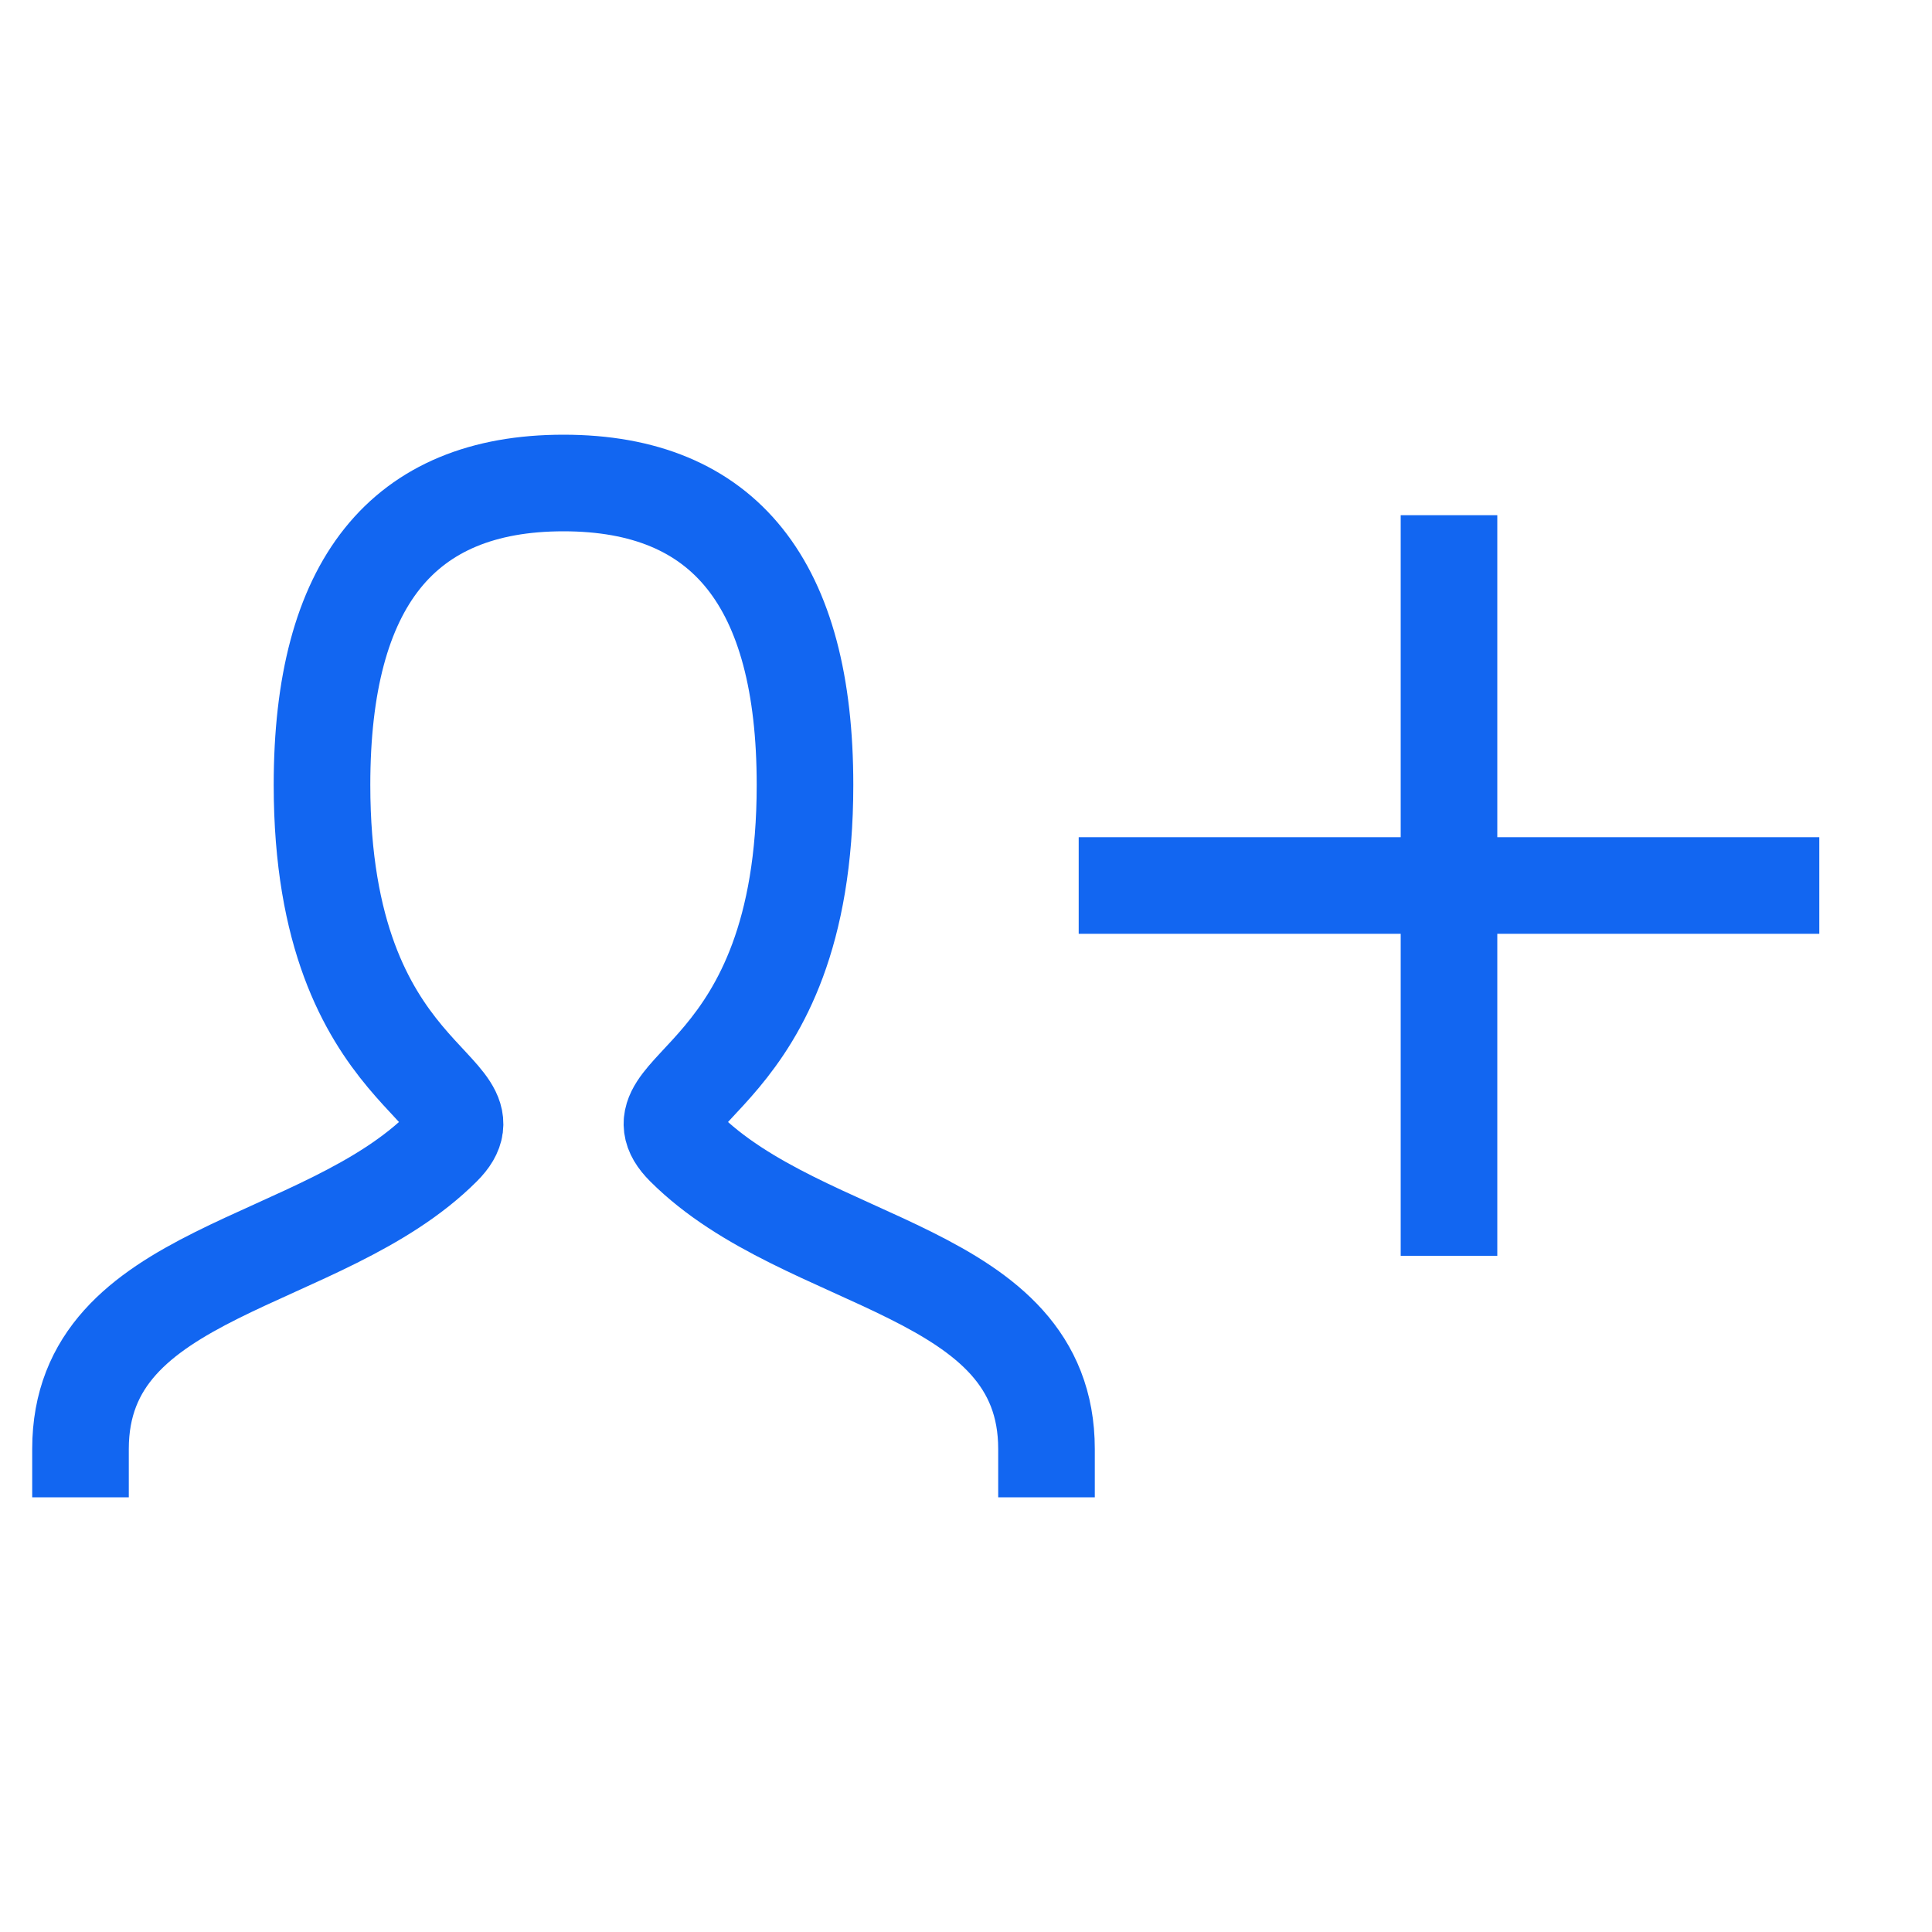
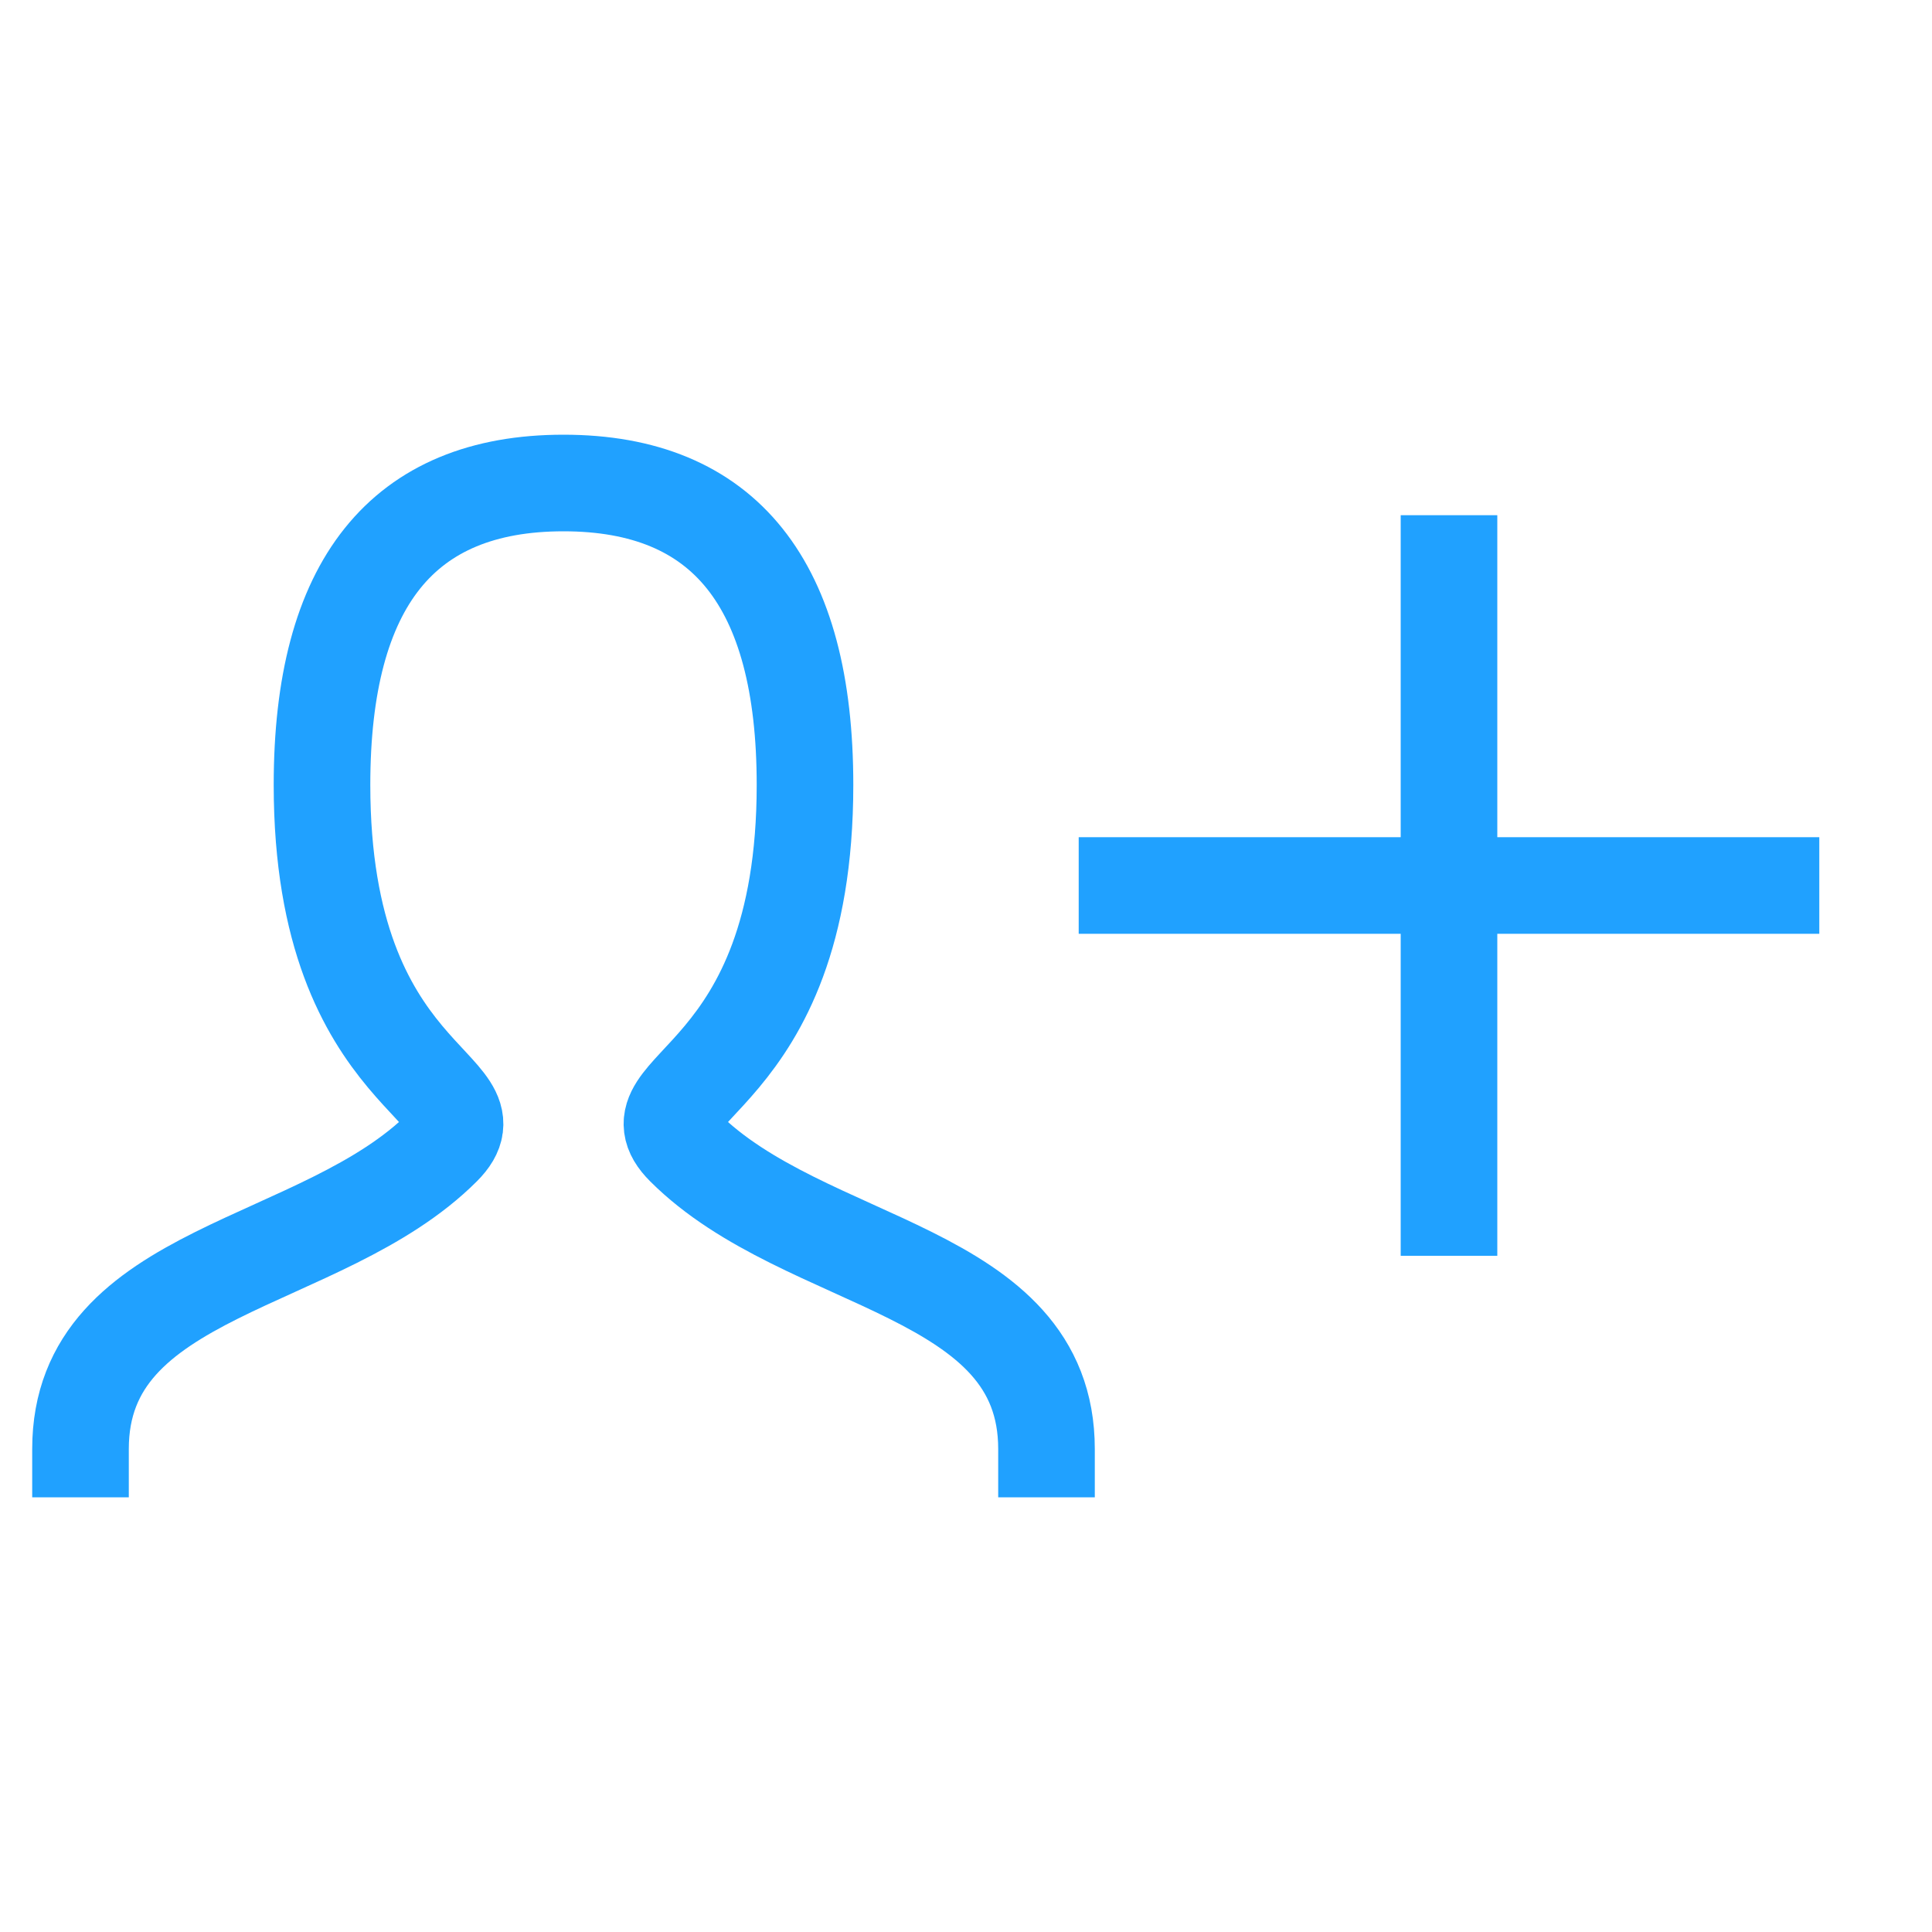
- <svg xmlns="http://www.w3.org/2000/svg" width="40px" height="40px" viewBox="0 0 24 24" aria-labelledby="personAddIconTitle" stroke=" #1266f1" stroke-width="1.2" stroke-linecap="square" stroke-linejoin="miter" fill="none" color=" #1266f1">
+ <svg xmlns="http://www.w3.org/2000/svg" width="40px" height="40px" viewBox="0 0 24 24" aria-labelledby="personAddIconTitle" stroke=" #20a1ff" stroke-width="1.2" stroke-linecap="square" stroke-linejoin="miter" fill="none" color=" #20a1ff">
  <path d="M1 18C1 15.75 4 15.75 5.5 14.25C6.25 13.5 4 13.5 4 9.75C4 7.25 5 6 7 6C9 6 10 7.25 10 9.75C10 13.5 7.75 13.5 8.5 14.25C10 15.75 13 15.75 13 18" />
  <path d="M22 11H14" />
  <path d="M18 7V15" />
</svg>
